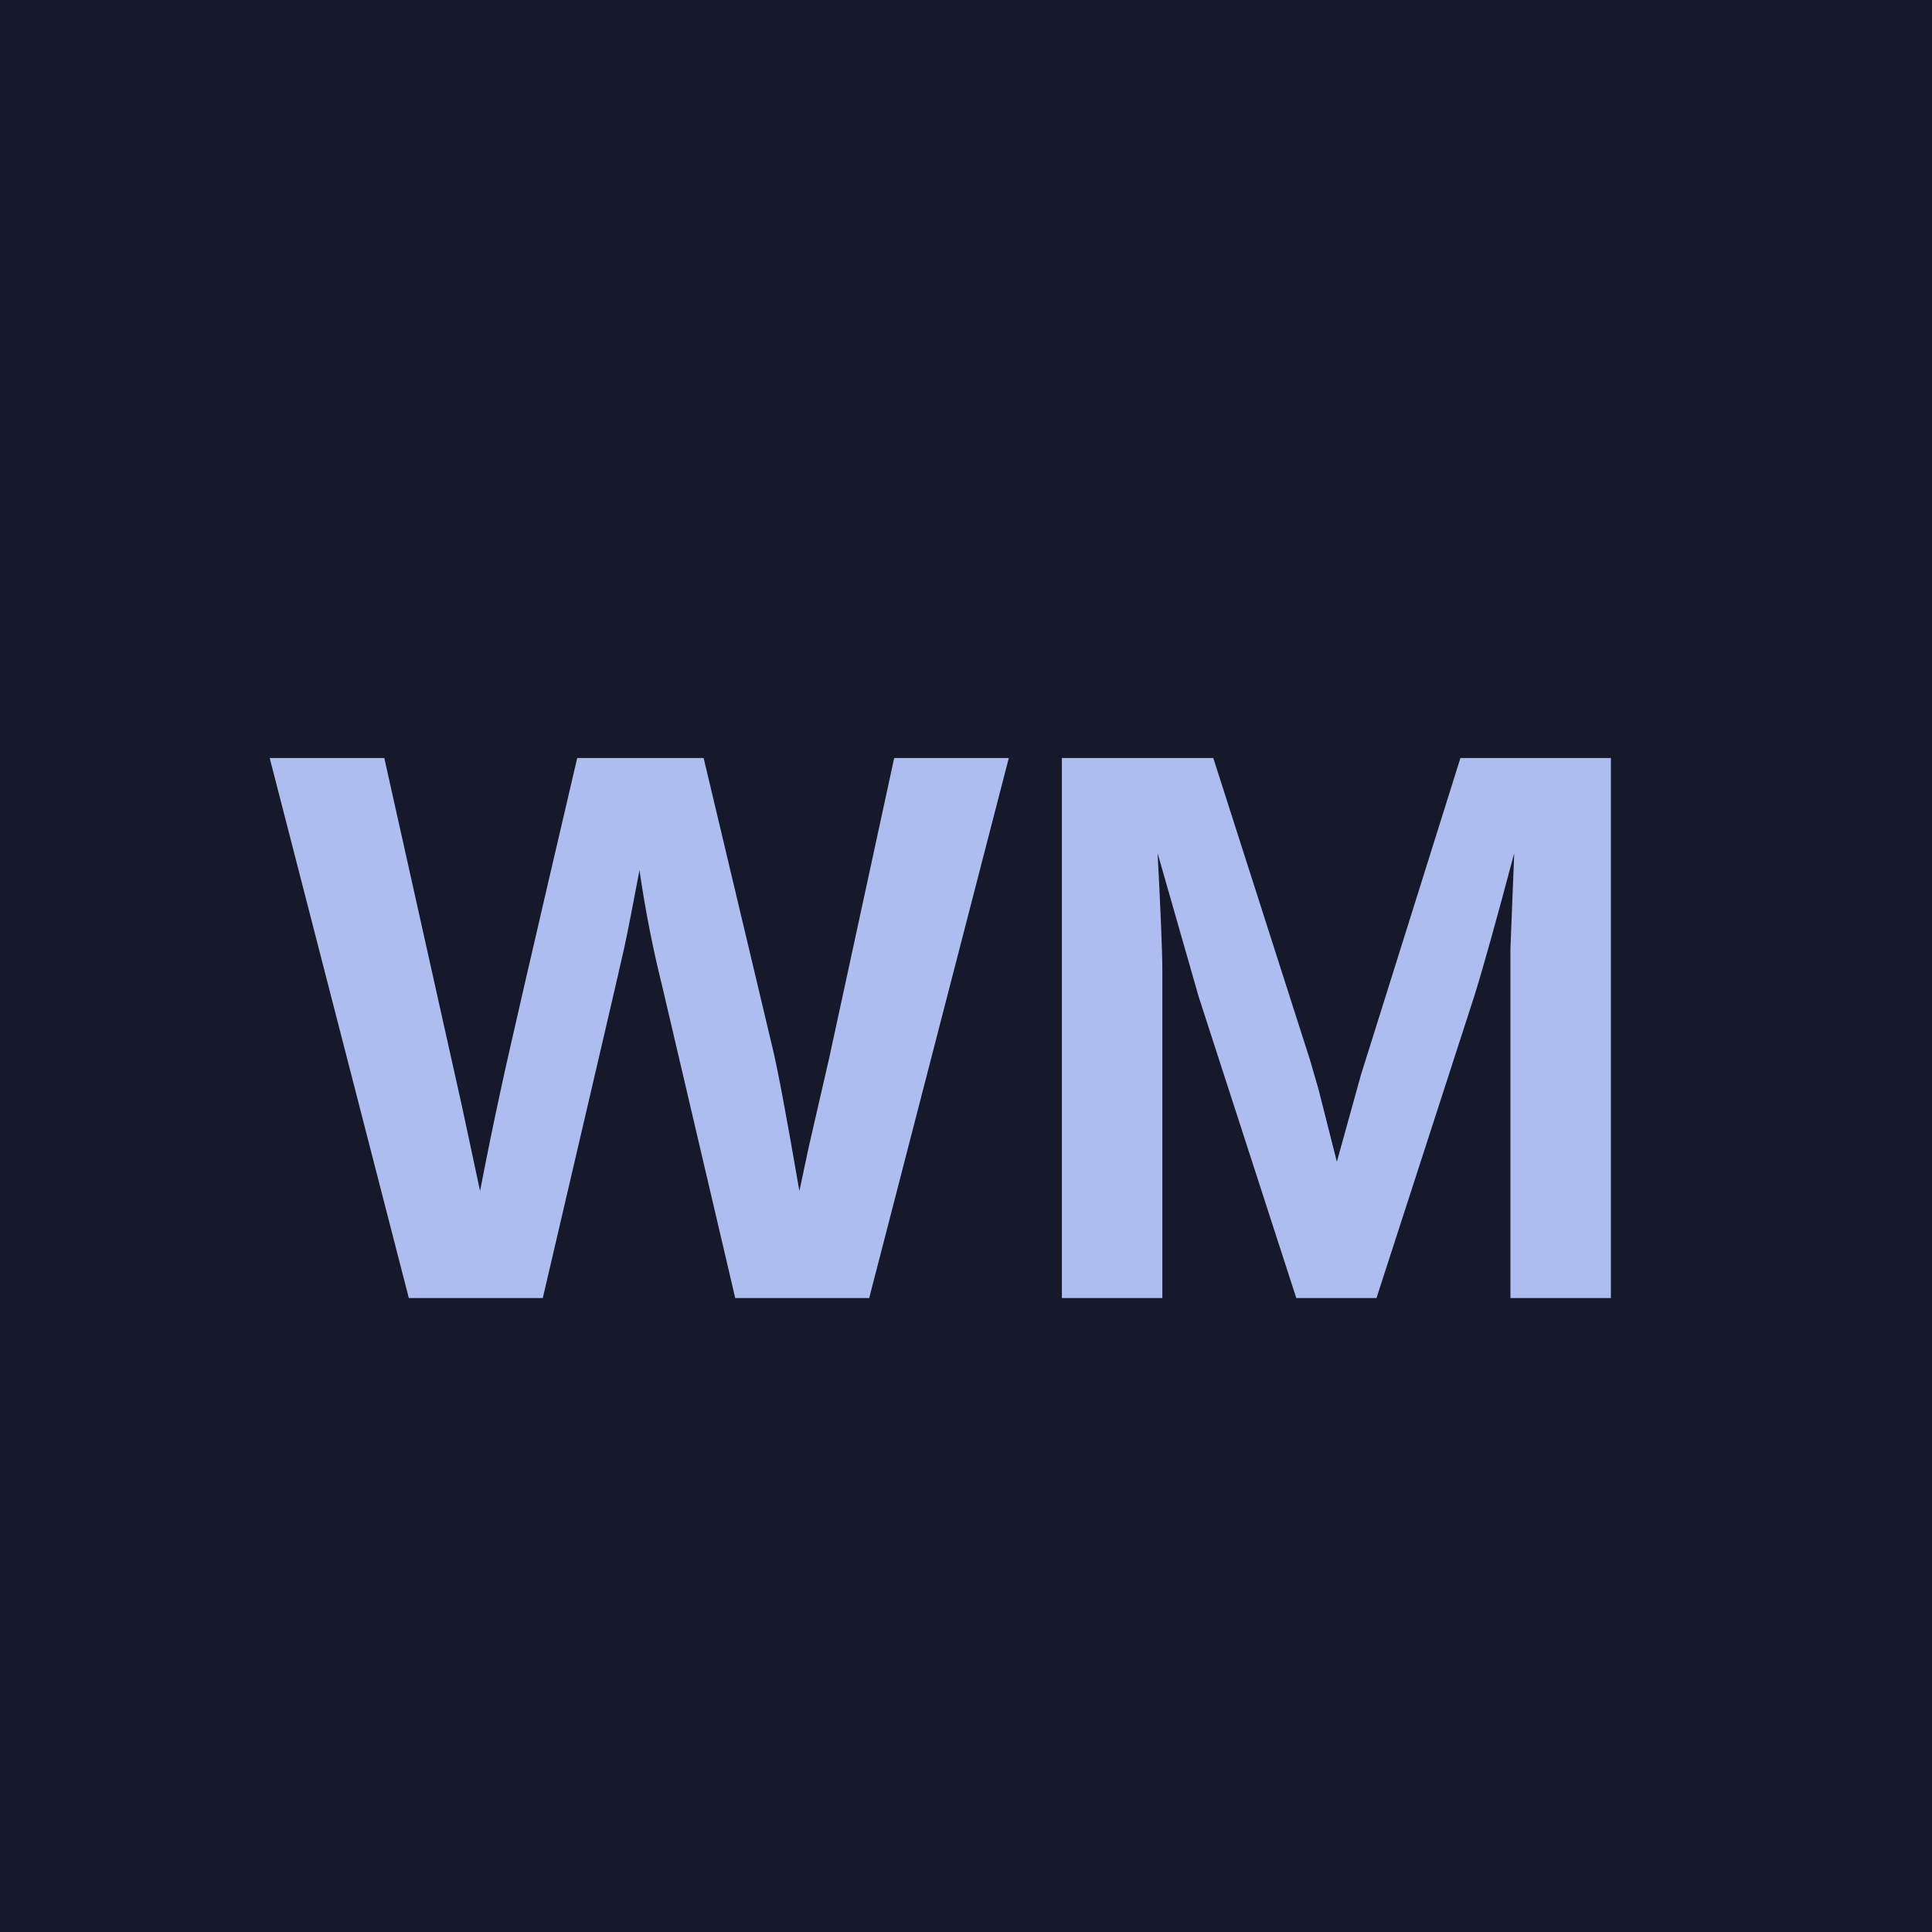
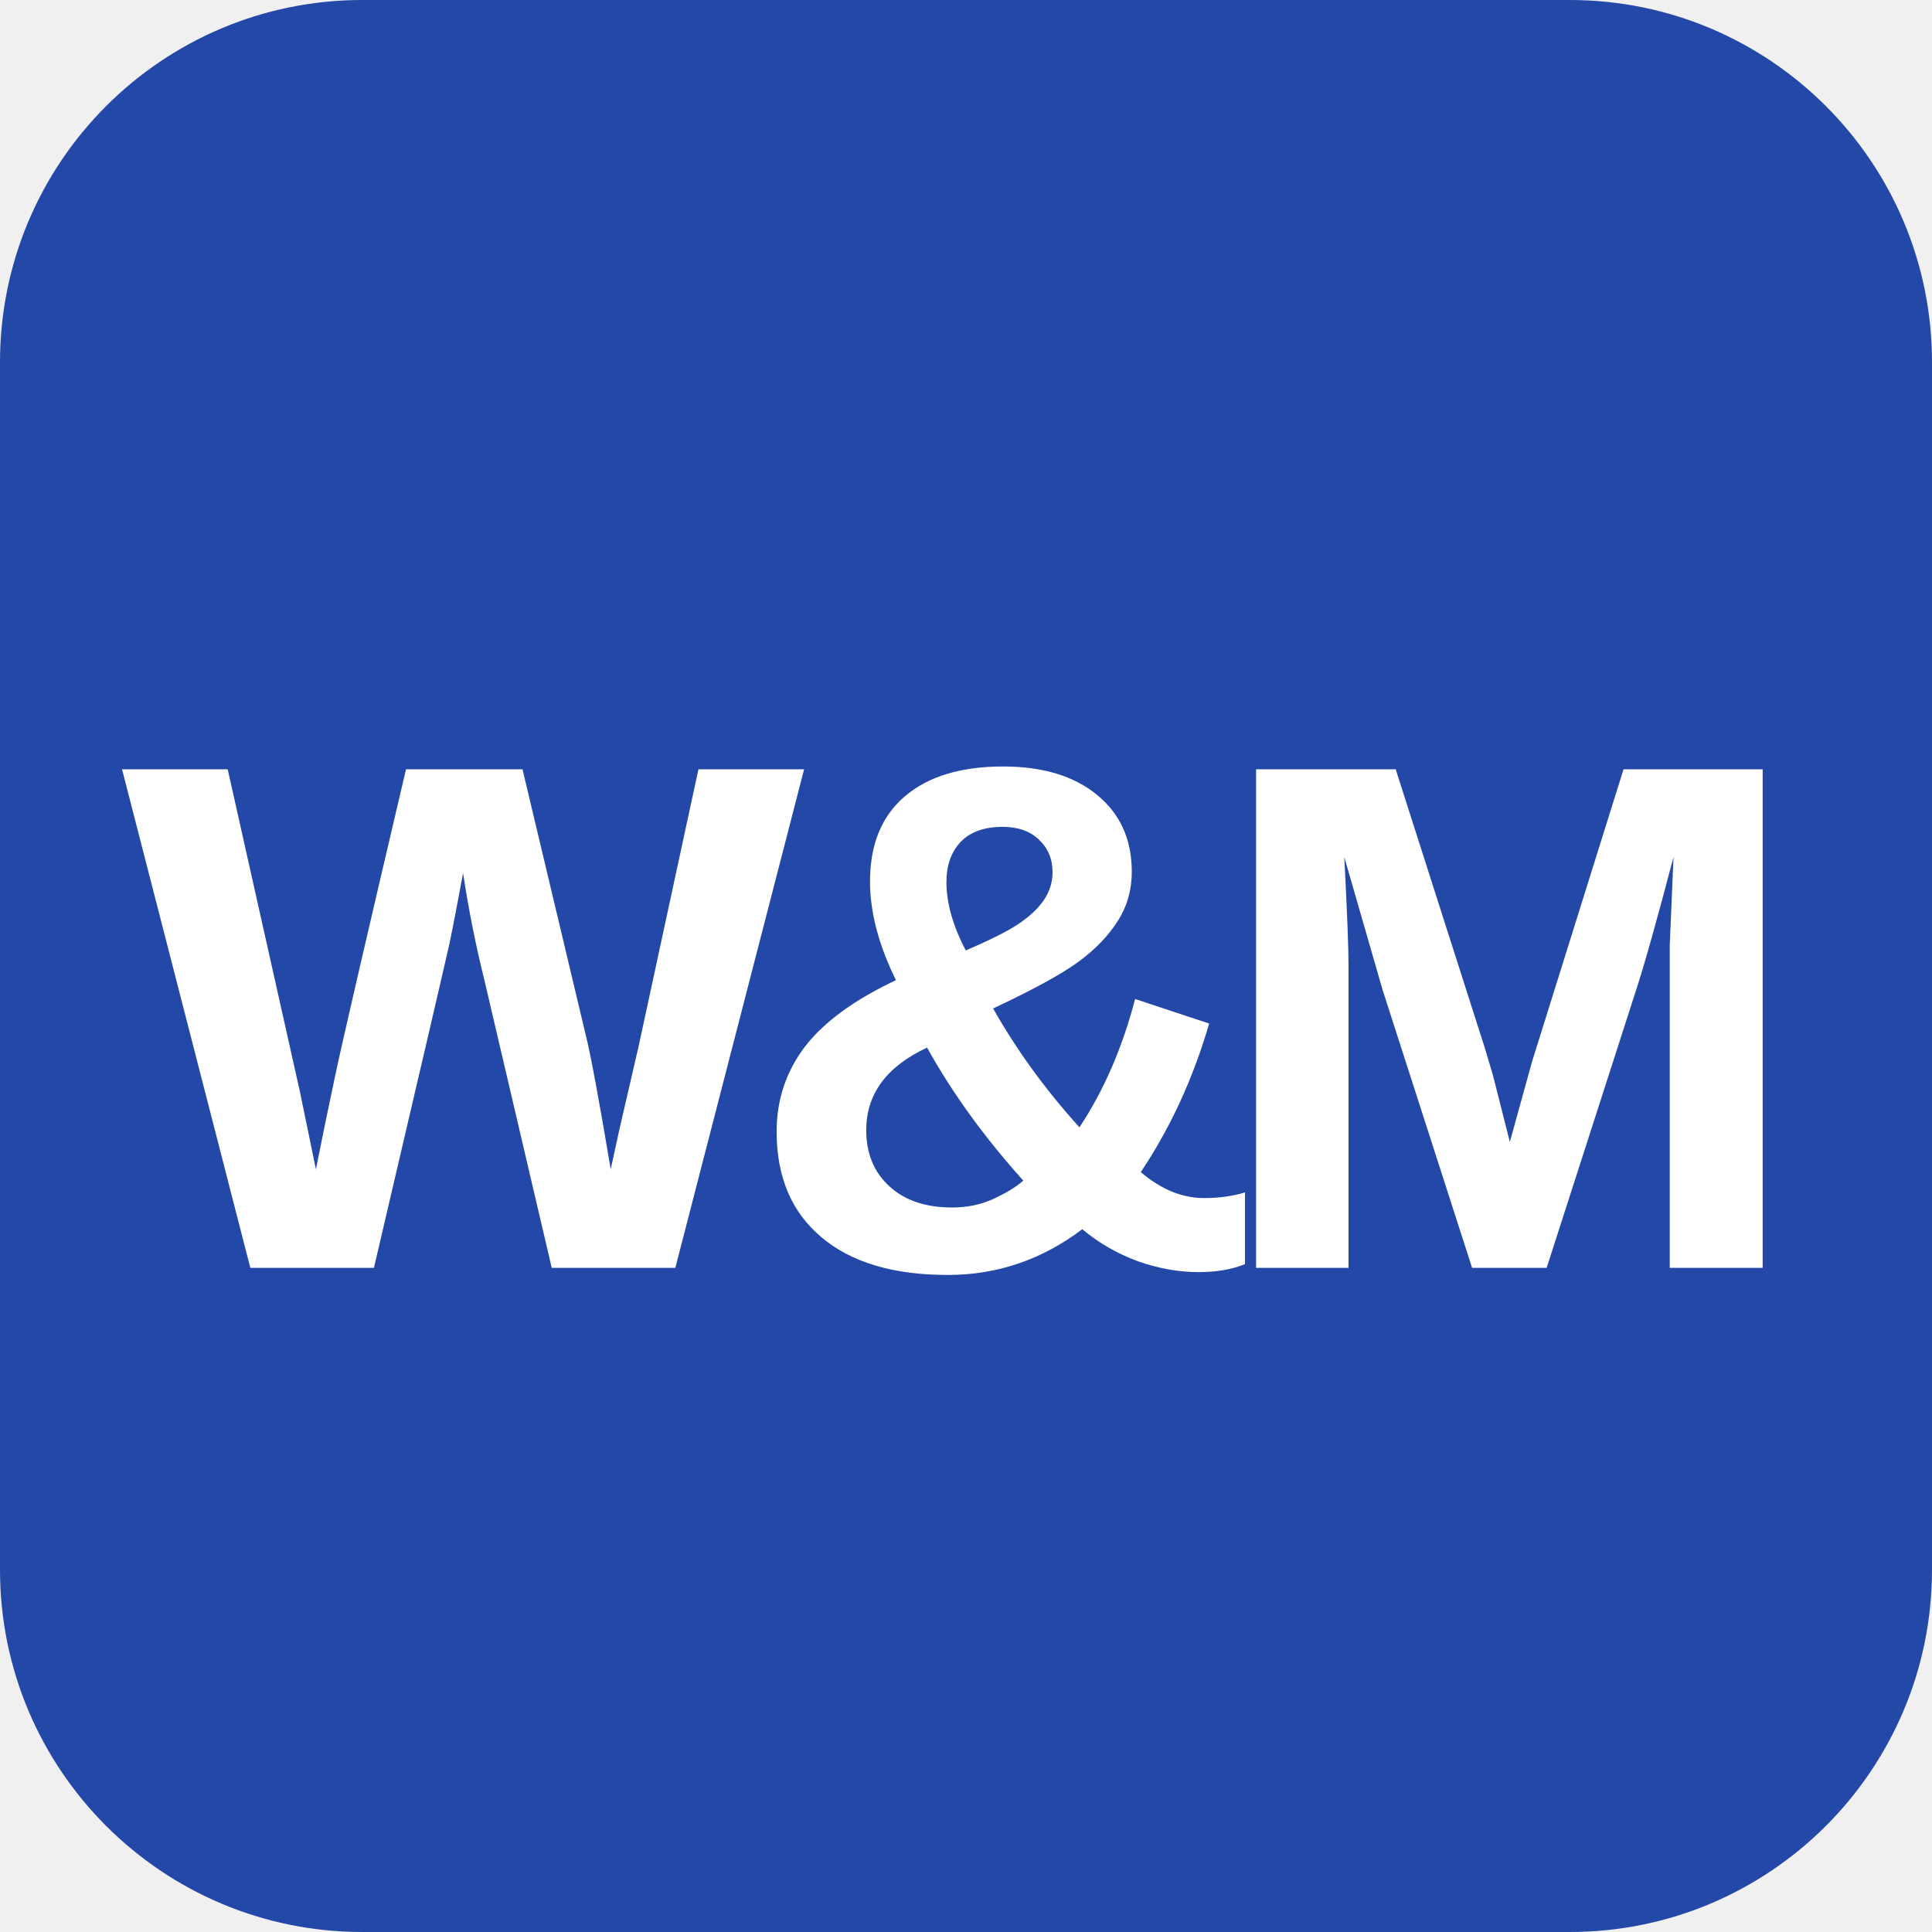
<svg xmlns="http://www.w3.org/2000/svg" viewBox="0 0 64 64">
-   <rect width="64" height="64" fill="#16192a" />
-   <text x="32" y="43" text-anchor="middle" font-family="Arial, sans-serif" font-weight="800" font-size="26" fill="#aebdf0">WM</text>
+   <rect width="64" height="64" rx="12" fill="#2448a8" />
+   <text x="32" y="42" text-anchor="middle" font-family="Arial, sans-serif" font-weight="900" font-size="24" letter-spacing="-2" fill="#fff">W&amp;M</text>
</svg>
